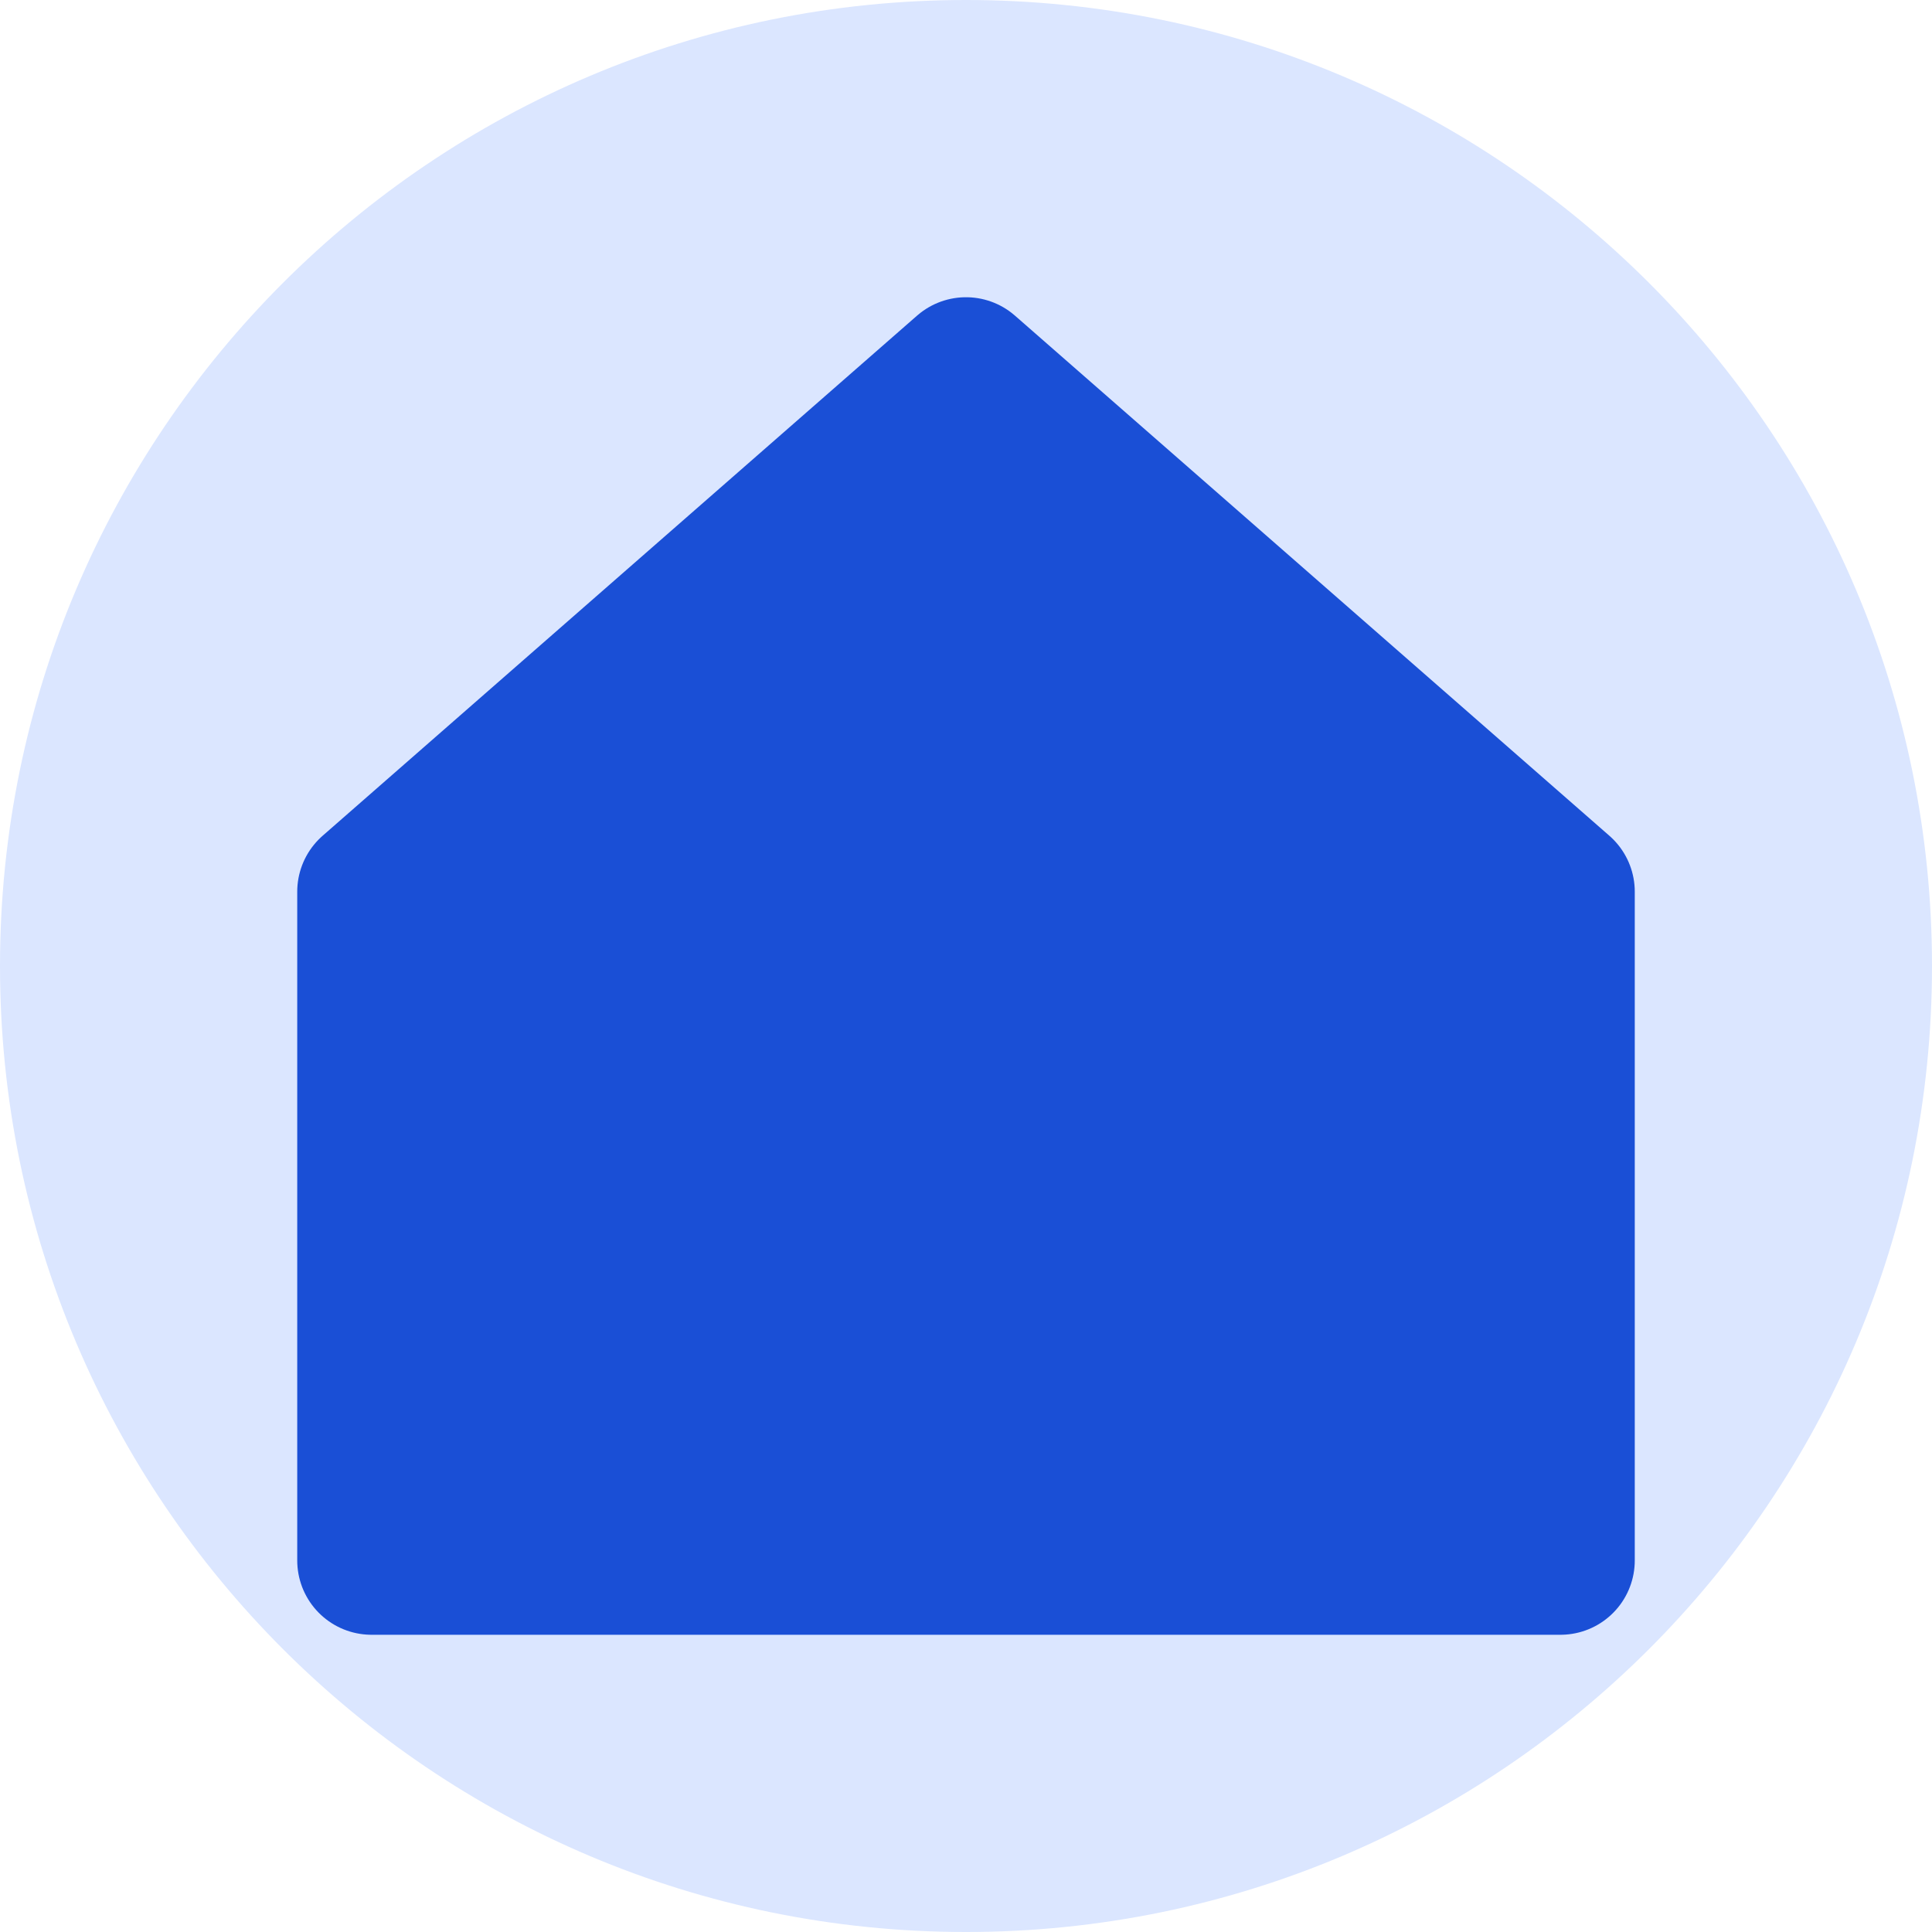
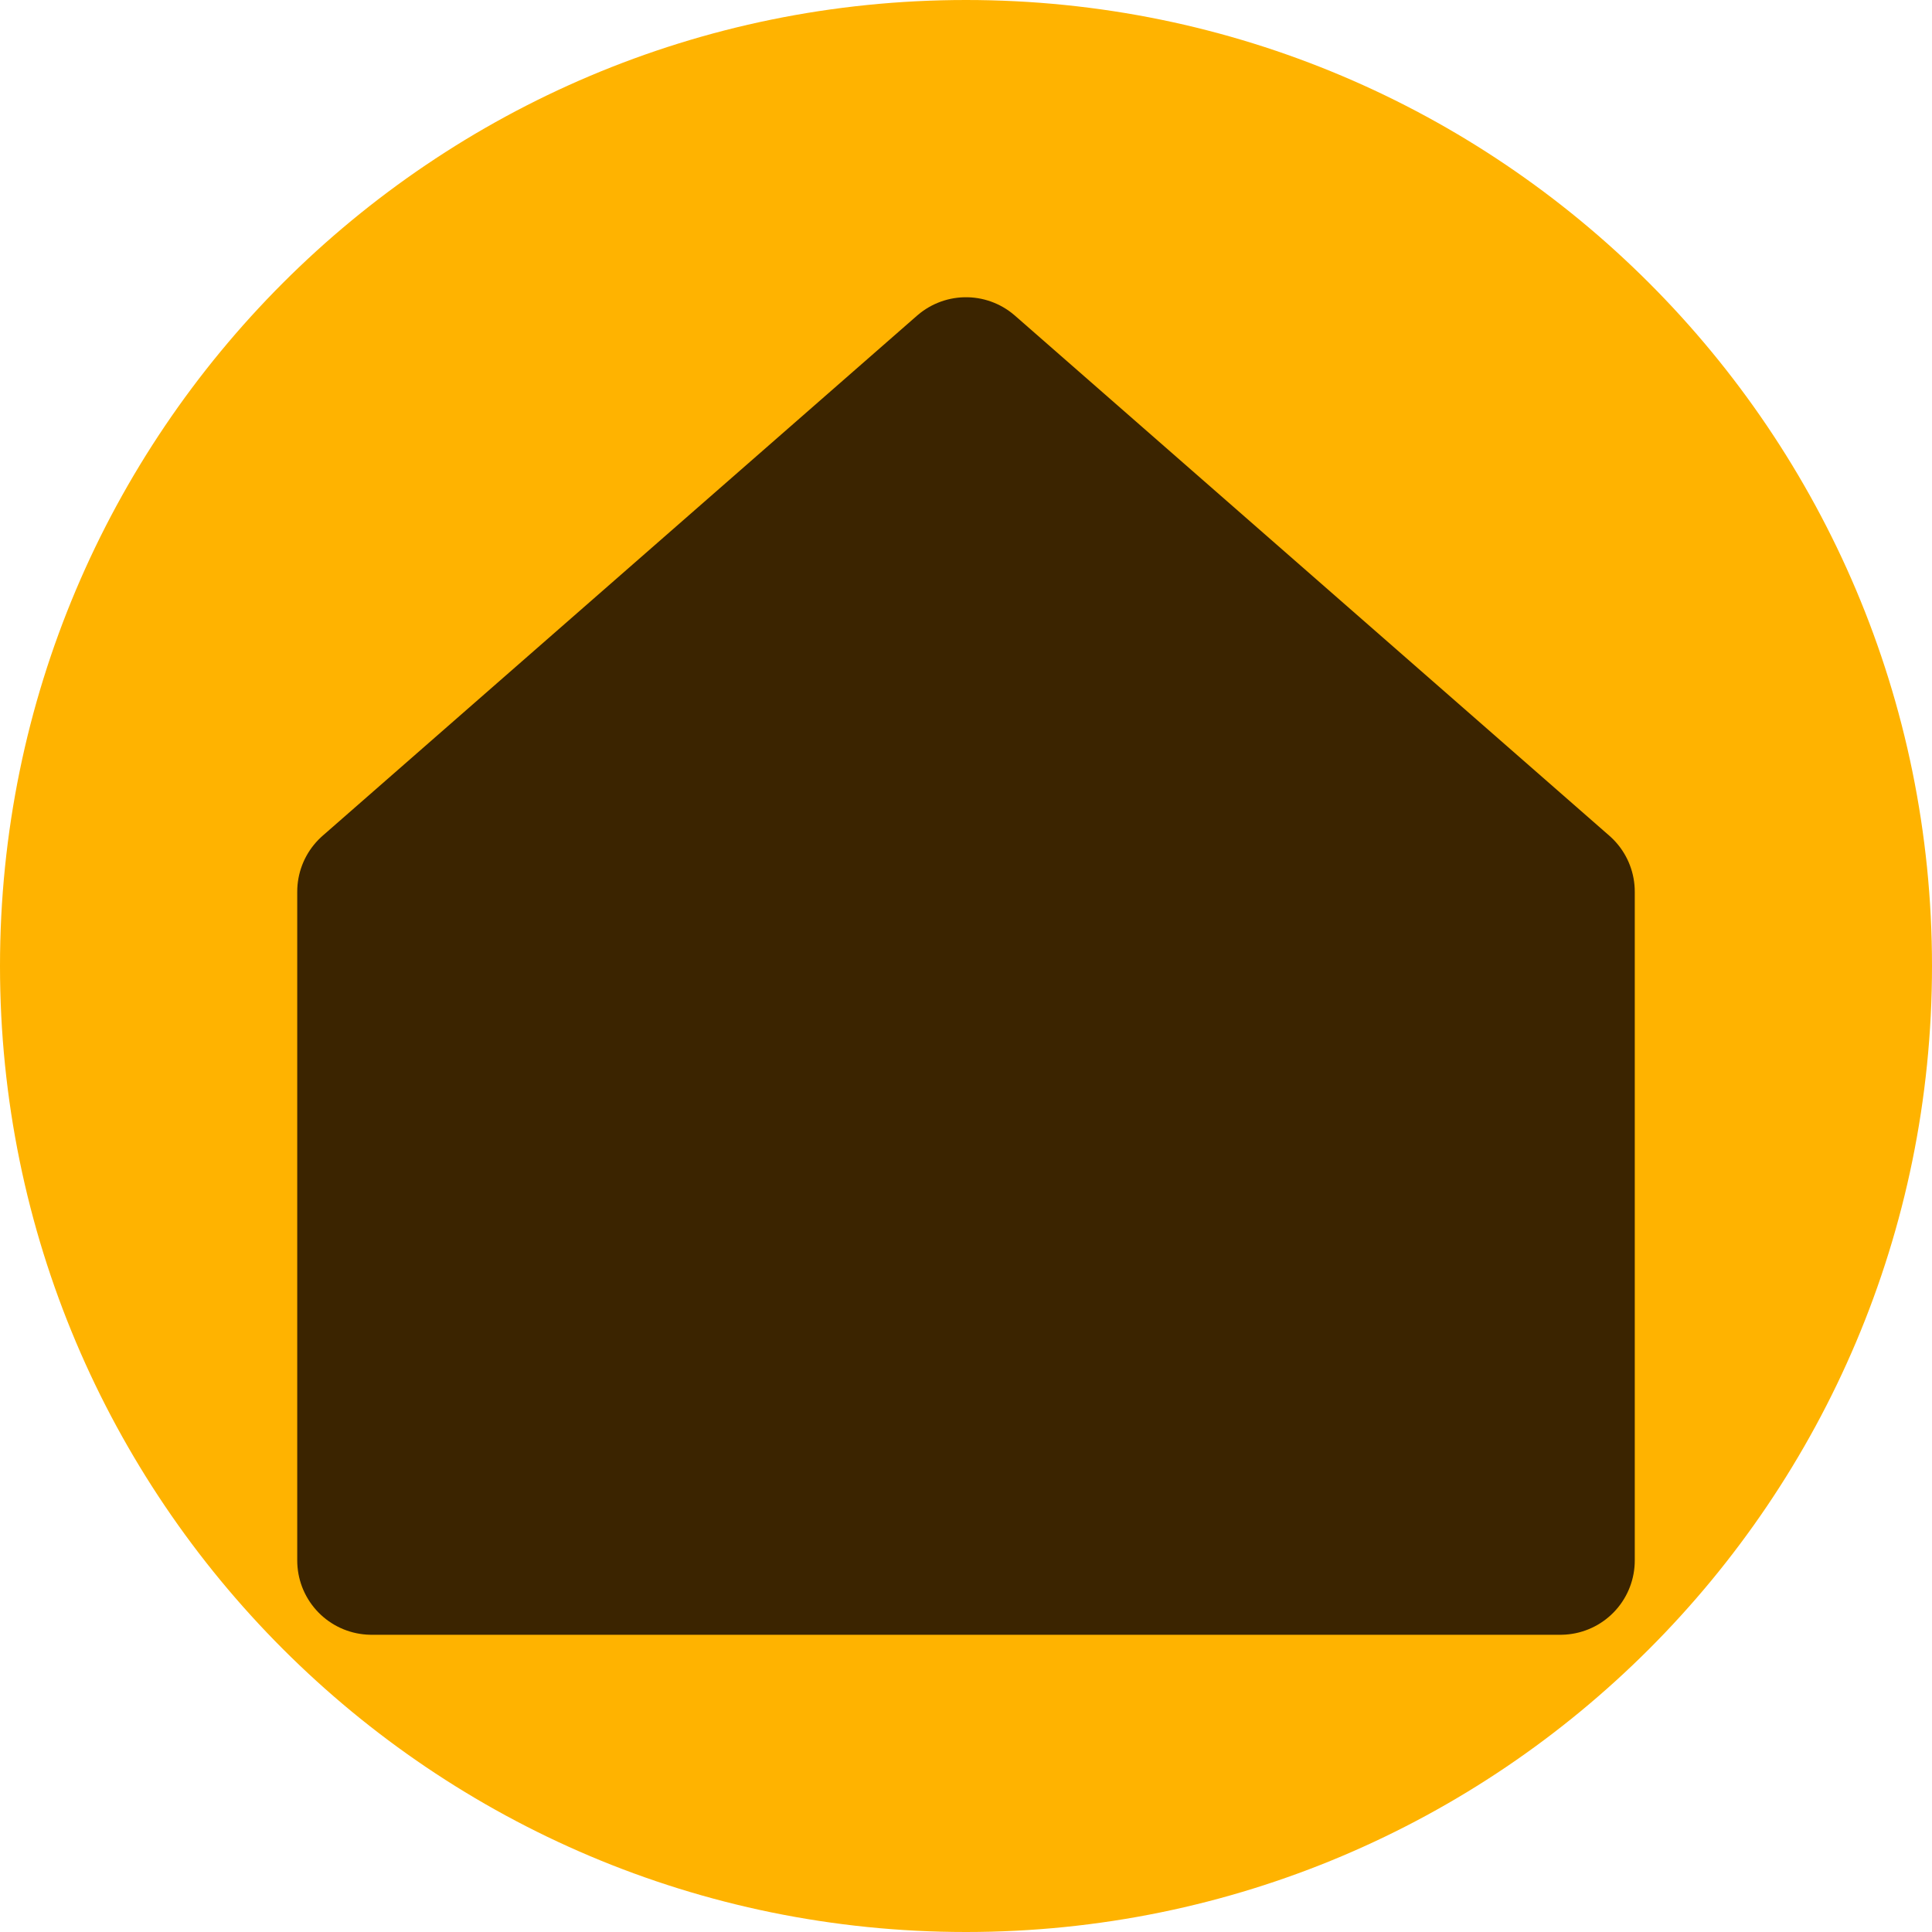
<svg xmlns="http://www.w3.org/2000/svg" width="26" height="26" viewBox="0 0 26 26">
-   <circle cx="13" cy="13" r="13" fill="#dbe6ff" />
-   <path d="M5 12 L13 5 L21 12 V21 H5 Z" fill="#1a4fd6" stroke="#1a4fd6" stroke-width="2" stroke-linejoin="round" />
+   <circle cx="13" cy="13" r="13" fill="#ffb300" />
+   <path d="M5 12 L13 5 L21 12 V21 H5 Z" fill="#3b2400" stroke="#3b2400" stroke-width="2" stroke-linejoin="round" />
</svg>
